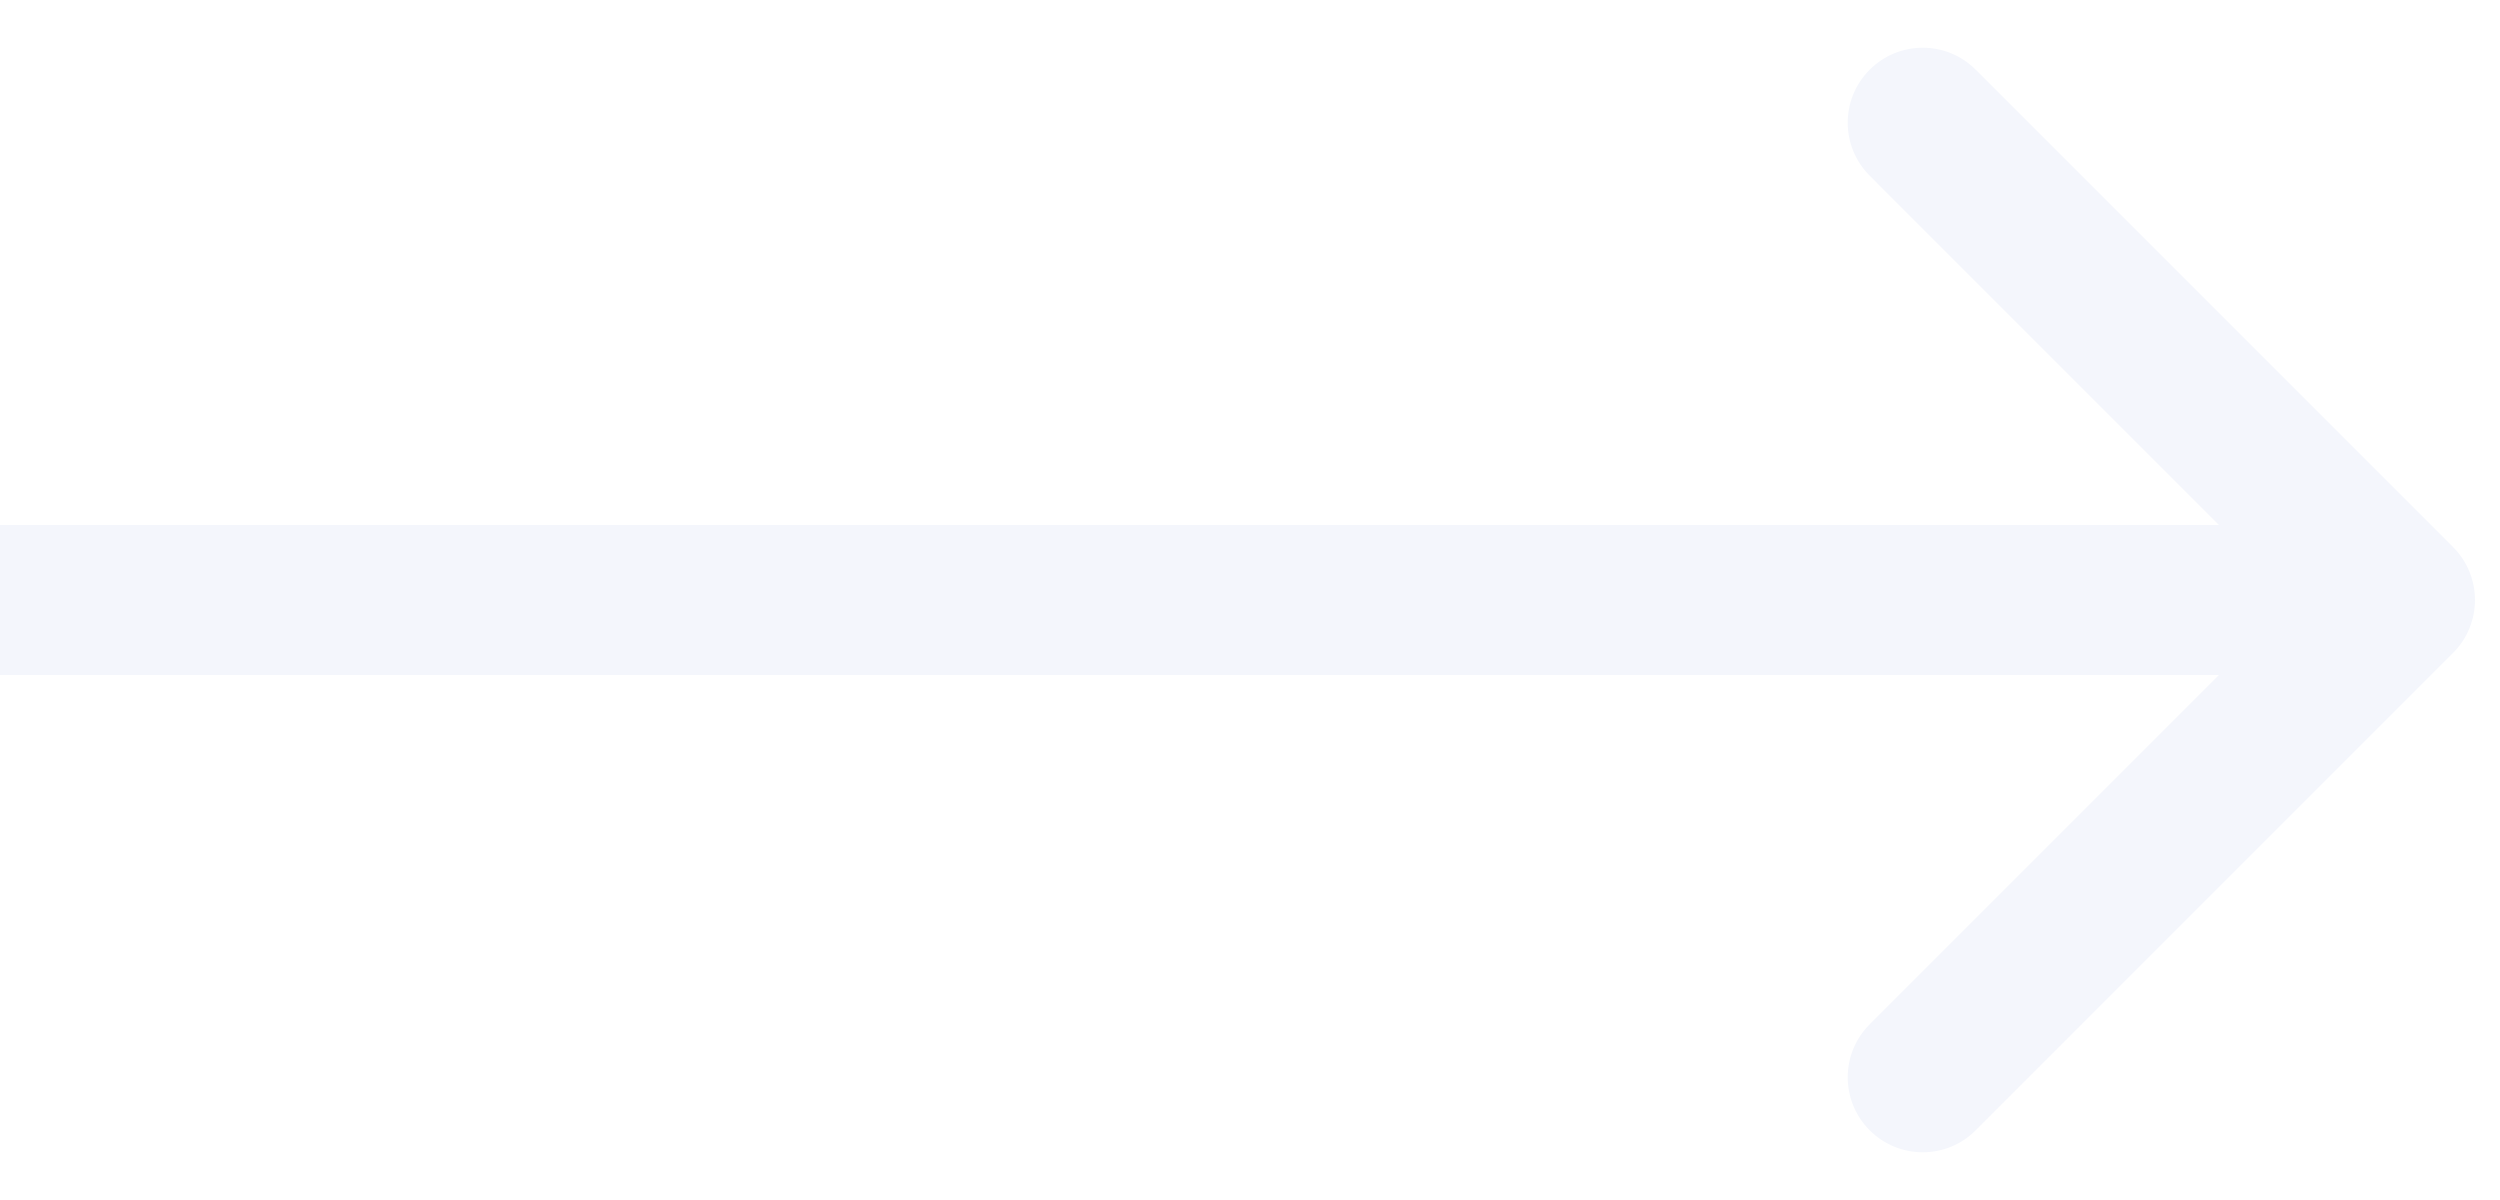
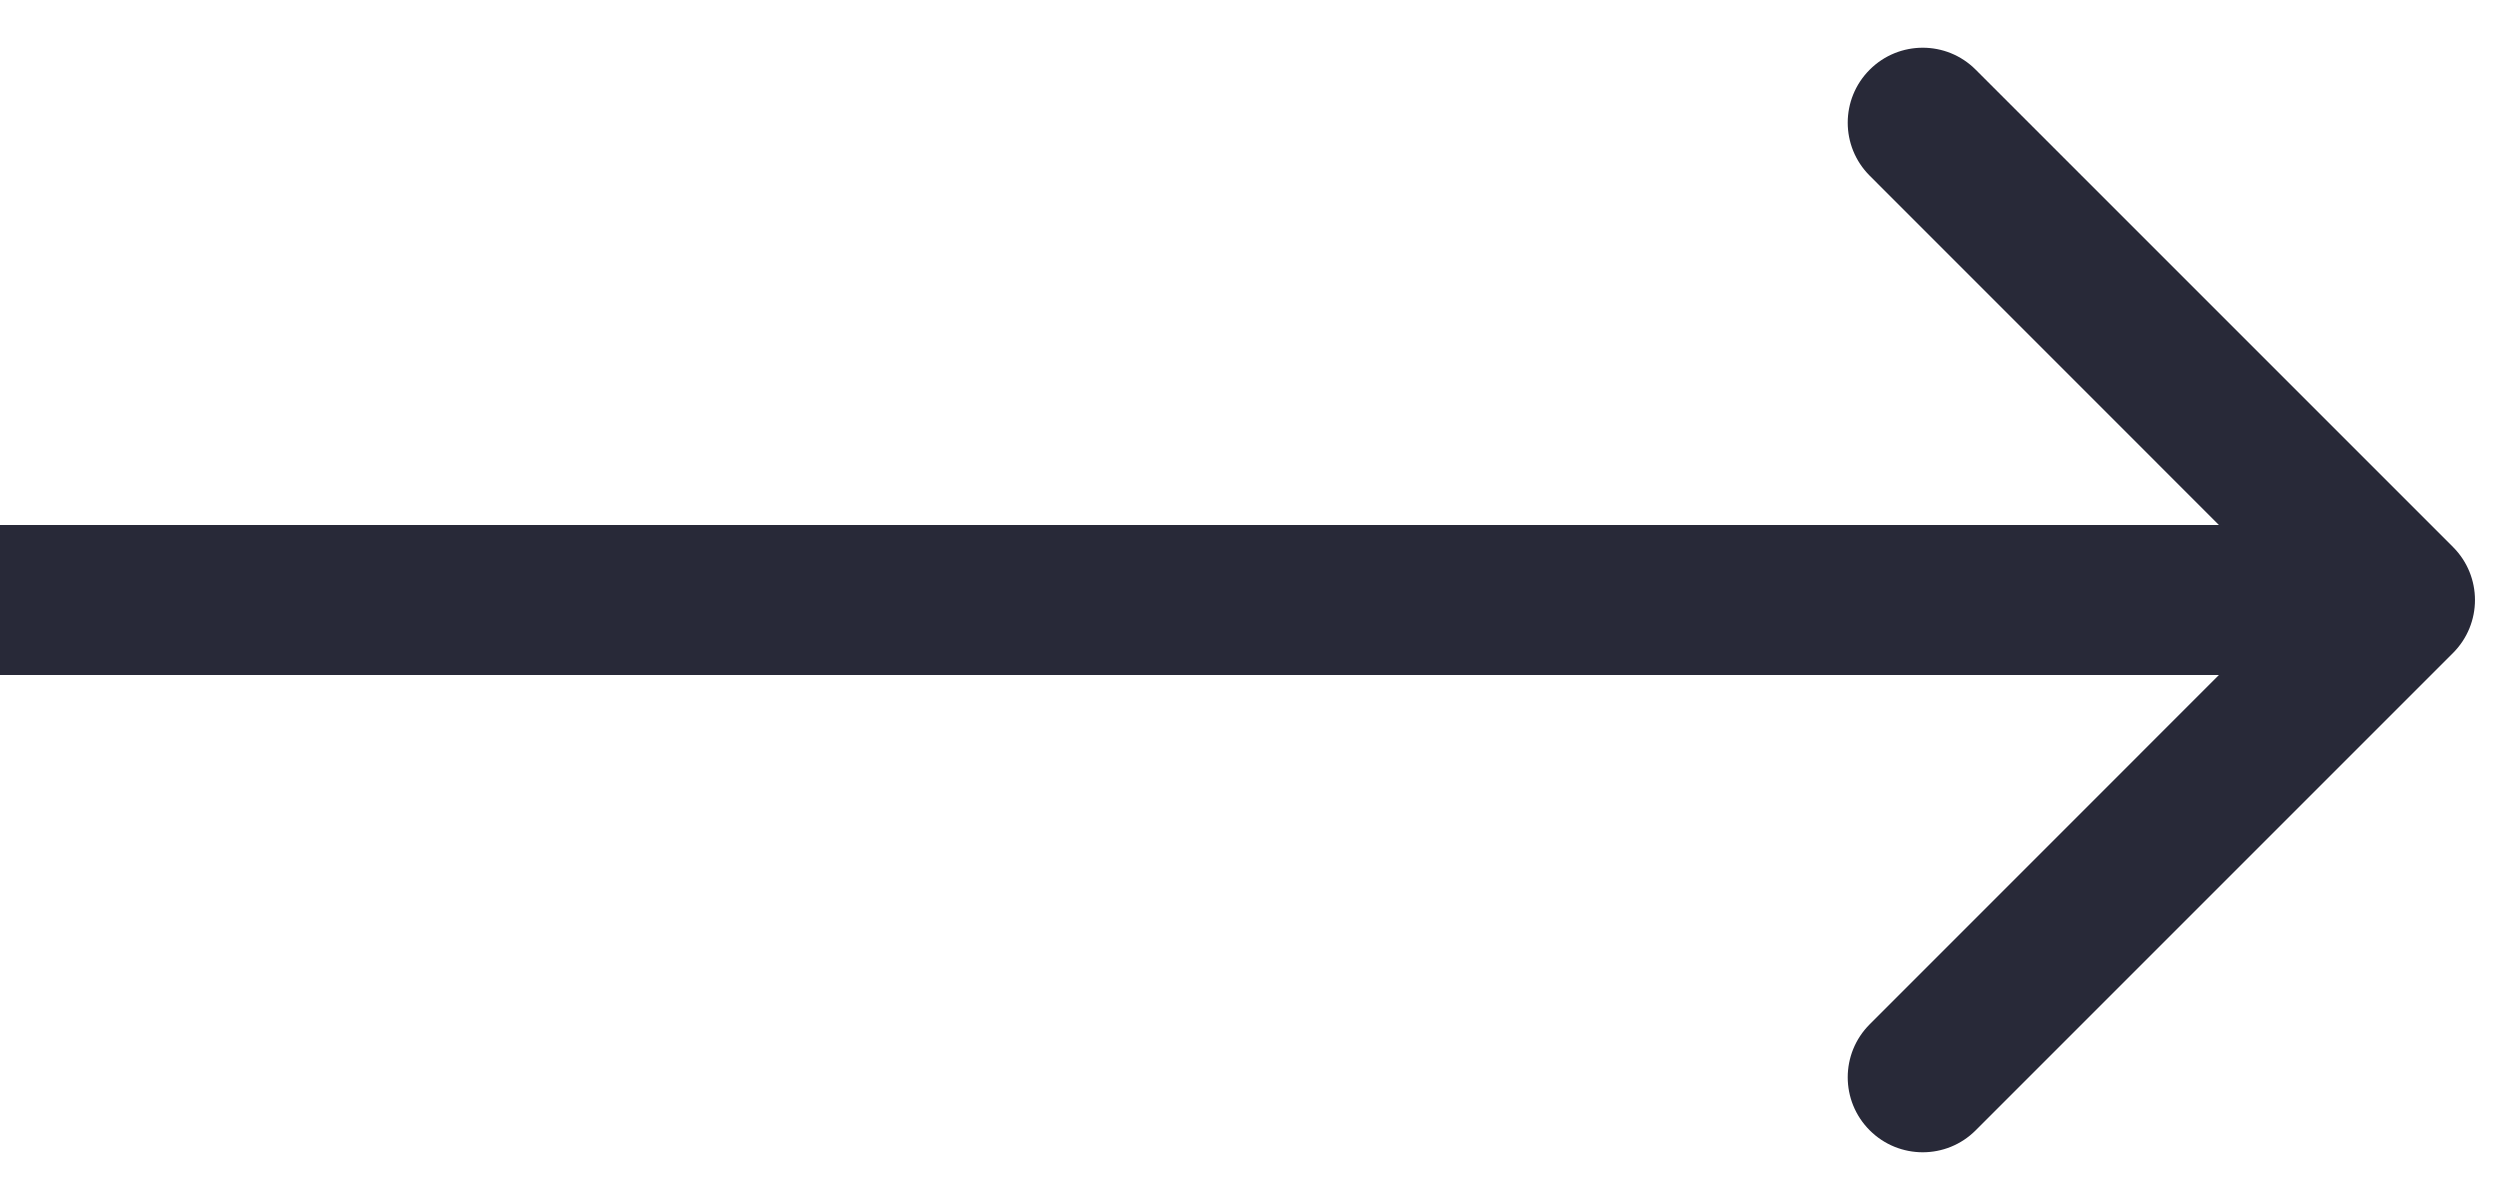
<svg xmlns="http://www.w3.org/2000/svg" width="25" height="12" viewBox="0 0 25 12" fill="none">
-   <path d="M24.53 6.53C24.823 6.237 24.823 5.763 24.53 5.47L19.757 0.697C19.465 0.404 18.99 0.404 18.697 0.697C18.404 0.99 18.404 1.464 18.697 1.757L22.939 6L18.697 10.243C18.404 10.536 18.404 11.01 18.697 11.303C18.99 11.596 19.465 11.596 19.757 11.303L24.53 6.53ZM0 6.75H24V5.25H0V6.75Z" fill="#F4F6FC" />
+   <path d="M24.53 6.53C24.823 6.237 24.823 5.763 24.53 5.47L19.757 0.697C19.465 0.404 18.99 0.404 18.697 0.697C18.404 0.99 18.404 1.464 18.697 1.757L22.939 6L18.697 10.243C18.404 10.536 18.404 11.01 18.697 11.303C18.99 11.596 19.465 11.596 19.757 11.303L24.53 6.53ZM0 6.75H24V5.25H0V6.75Z" fill="#282938" />
</svg>
